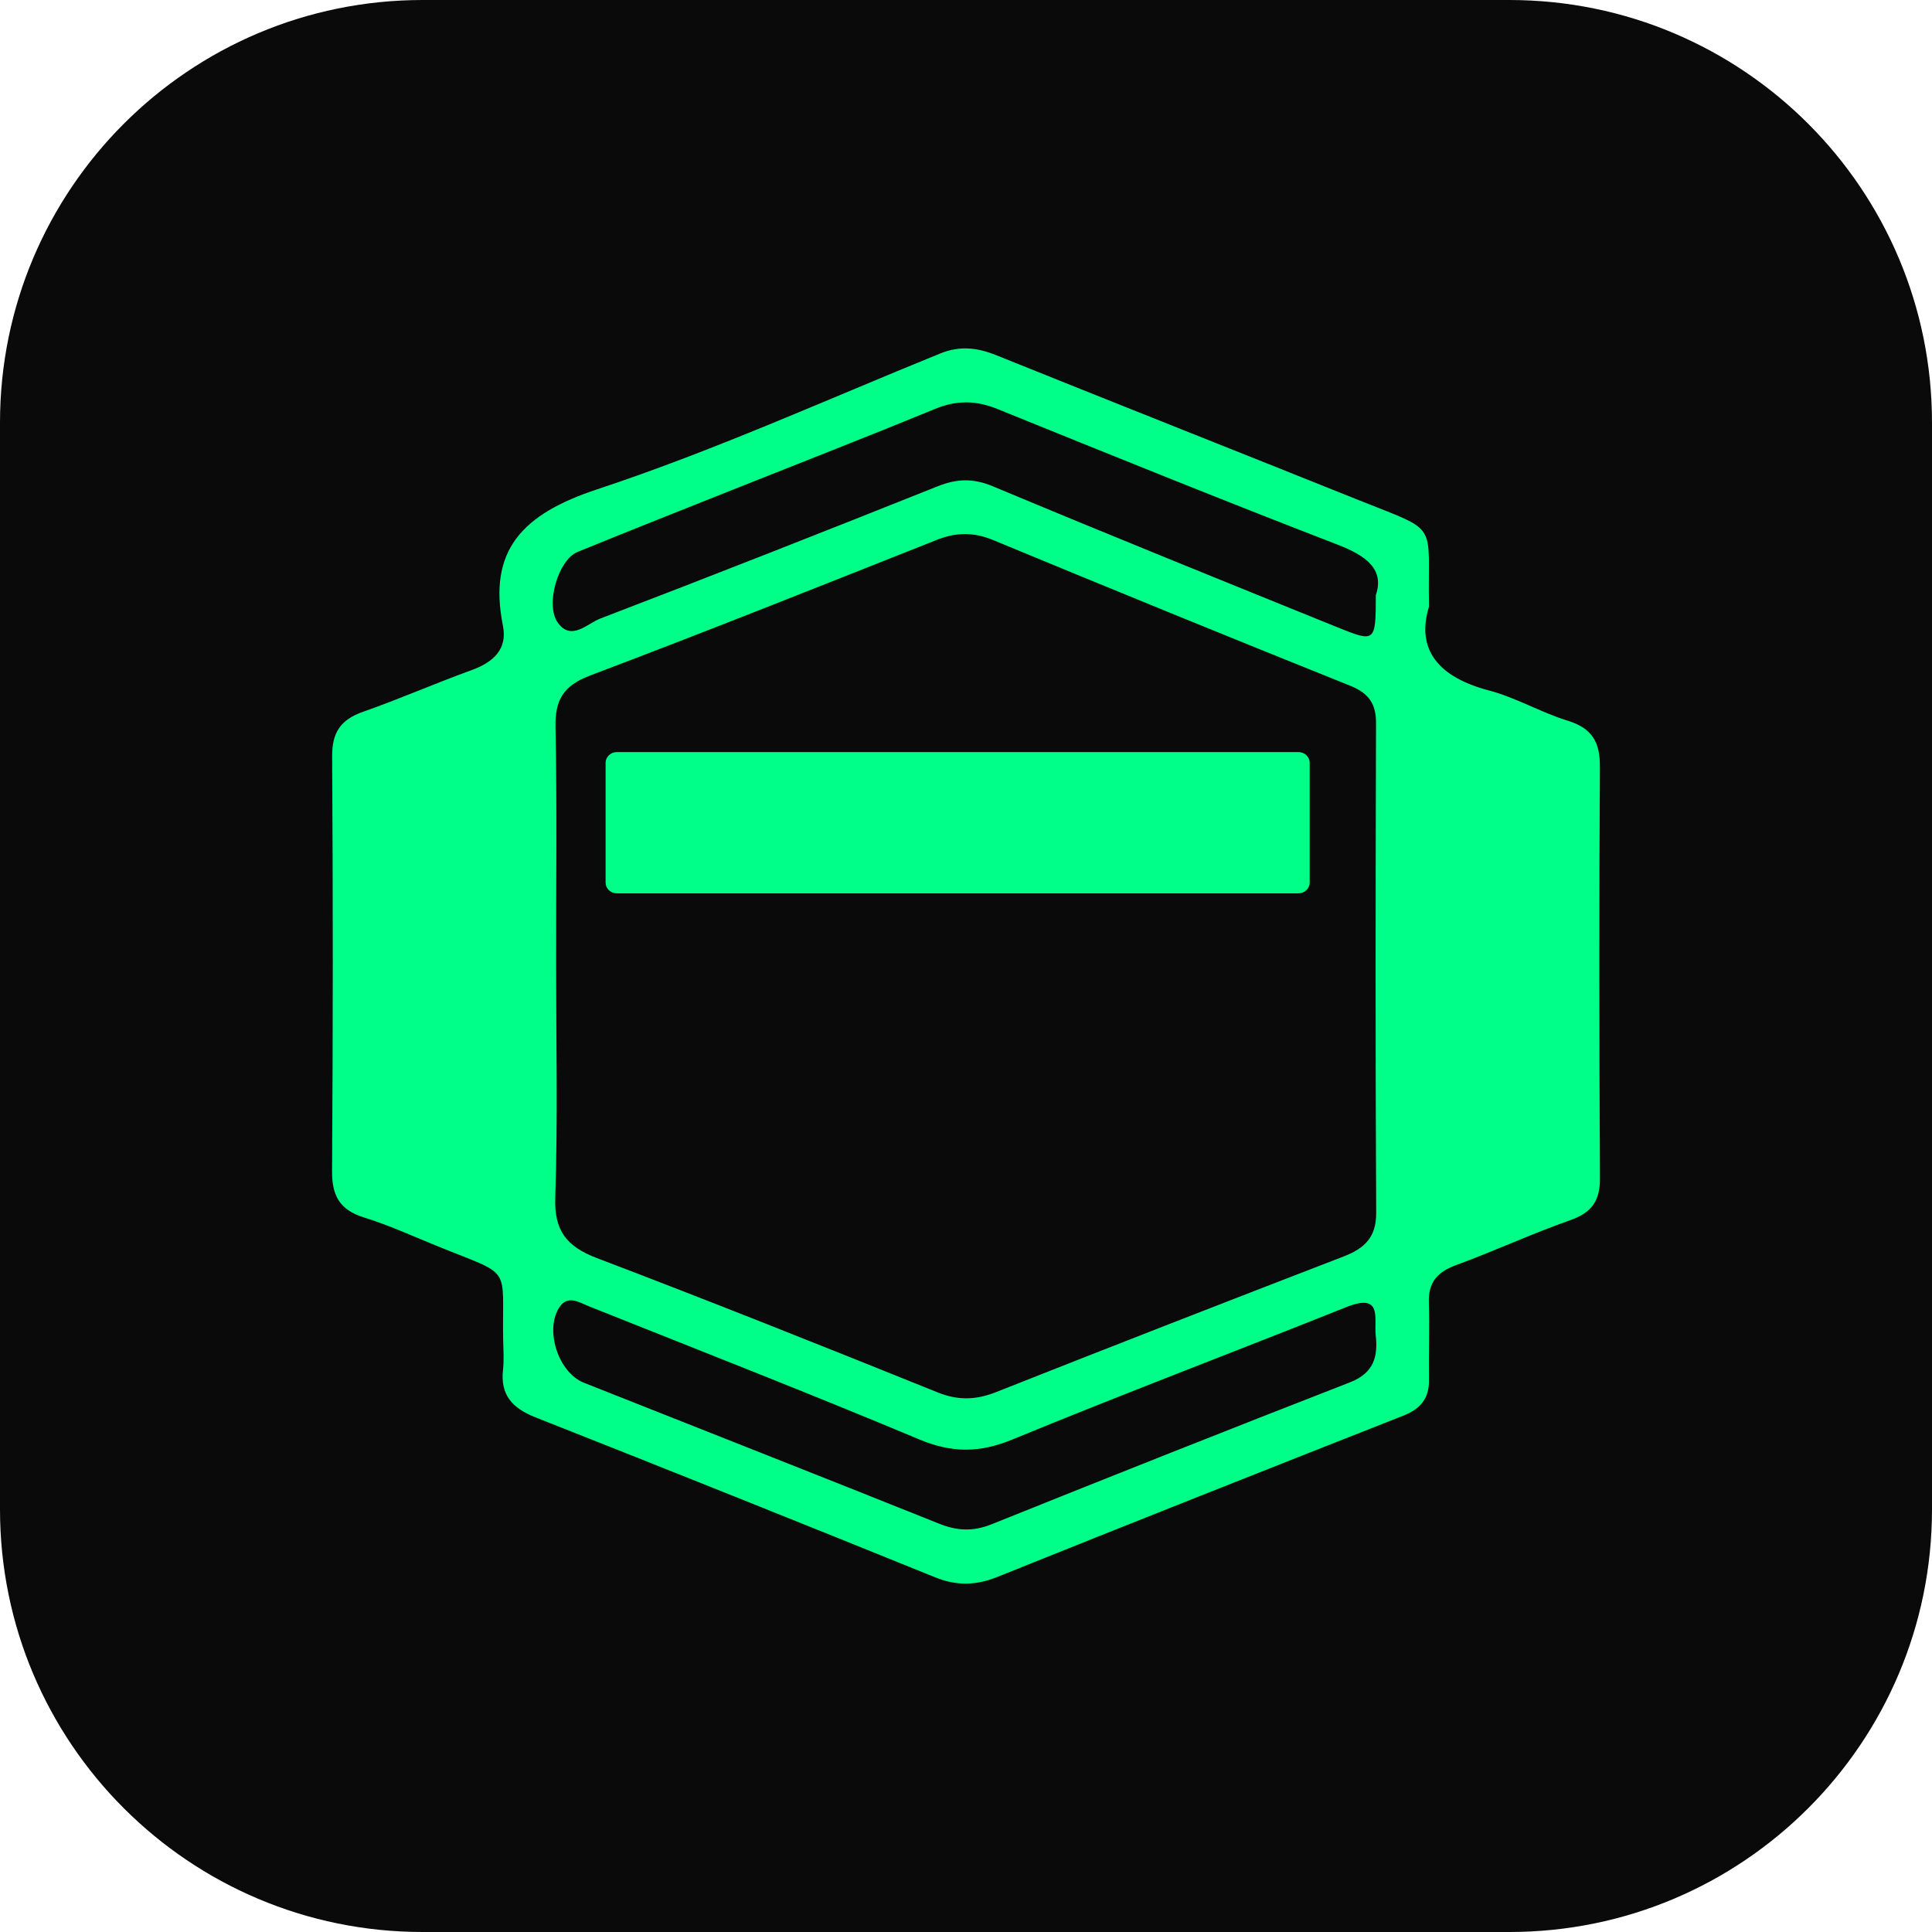
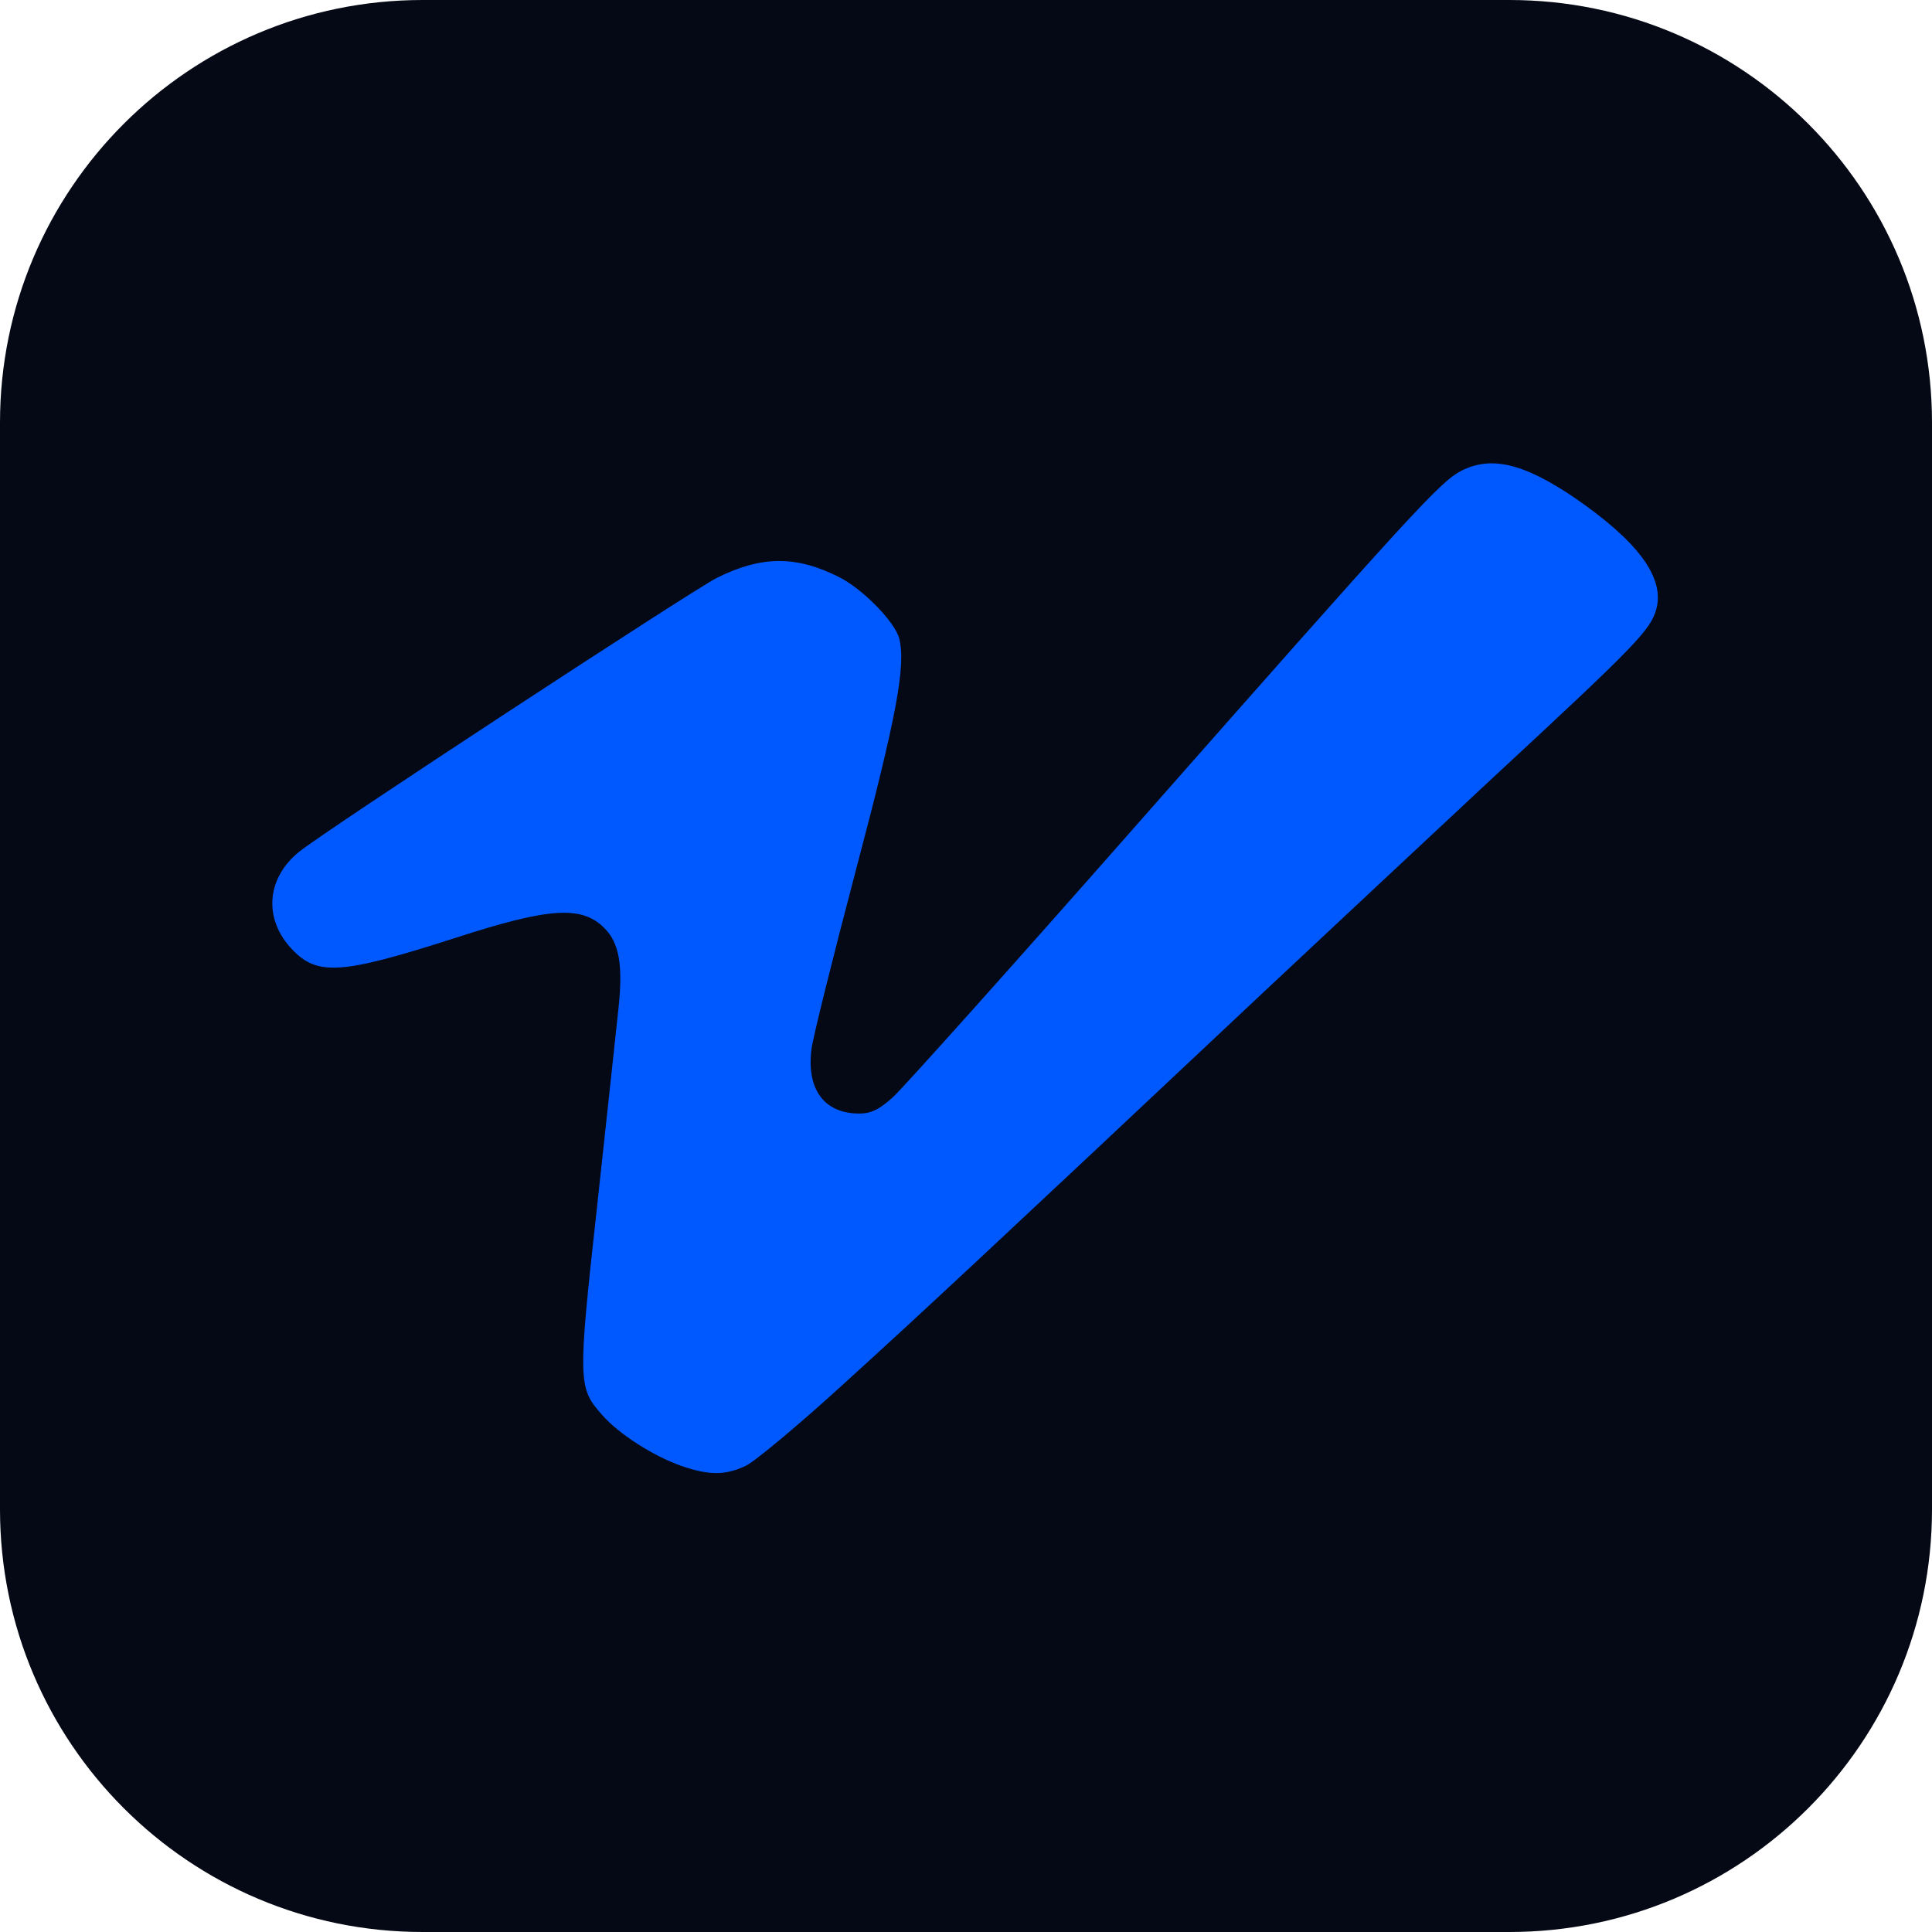
<svg xmlns="http://www.w3.org/2000/svg" viewBox="0 0 64 64">
-   <rect width="64" height="64" rx="14" fill="#0a0a0b" />
-   <svg x="11" y="11" width="42" height="42" viewBox="0 0 318.12 309.92" fill="#00ff88">
-     <path d="M275.231 64.783C271.922 75.538 277.558 82.487 290.286 85.83C297.067 87.615 303.263 91.327 309.982 93.397C316.328 95.336 318.144 98.941 318.107 105.021C317.895 139.429 317.945 173.837 318.119 208.234C318.144 213.707 316.228 216.788 310.691 218.727C300.987 222.142 291.643 226.485 281.975 230.03C277.185 231.779 275.045 234.48 275.194 239.358C275.393 245.866 275.132 252.386 275.219 258.906C275.281 263.415 273.116 266.08 268.786 267.782C234.795 281.179 200.815 294.611 166.923 308.246C161.499 310.423 156.696 310.518 151.259 308.317C117.902 294.802 84.47 281.405 50.988 268.186C45.128 265.866 42.217 262.487 42.888 256.348C43.175 253.766 42.975 251.137 42.926 248.531C42.615 229.673 45.588 233.04 26.191 225.152C20.169 222.701 14.234 219.989 8.038 218.061C1.742 216.11 -0.037 212.41 0.001 206.354C0.237 171.684 0.237 137.014 0.025 102.356C-0.012 96.55 1.991 93.206 7.727 91.196C16.934 87.96 25.868 84.033 35.037 80.714C40.599 78.691 44.033 75.372 42.876 69.589C39.069 50.624 47.753 41.558 66.541 35.348C95.829 25.663 124.011 12.885 152.59 1.273C157.542 -0.738 161.922 -0.203 166.724 1.737C197.108 13.979 227.578 26.02 257.974 38.215C278.242 46.329 274.796 43.212 275.231 64.783ZM56.214 154.456C56.214 174.016 56.649 193.588 56.002 213.124C55.741 221.262 58.702 225.295 66.454 228.246C95.07 239.132 123.5 250.471 151.868 261.916C157.119 264.034 161.586 263.867 166.712 261.833C195.677 250.363 224.704 239.061 253.781 227.853C259.181 225.771 262.006 222.951 261.981 216.895C261.769 175.955 261.819 135.003 261.943 94.063C261.956 89.233 260.201 86.532 255.411 84.616C225.501 72.623 195.664 60.428 165.903 48.102C161.001 46.068 156.609 46.115 151.769 48.031C122.804 59.512 93.876 71.065 64.724 82.082C57.906 84.664 55.94 88.34 56.065 94.967C56.45 114.801 56.201 134.634 56.214 154.456ZM261.894 61.904C264.071 55.455 259.567 52.04 252.189 49.197C223.647 38.179 195.291 26.698 166.961 15.205C161.548 13.004 156.683 12.968 151.271 15.193C135.009 21.891 118.611 28.269 102.262 34.777C88.688 40.19 75.076 45.556 61.551 51.089C56.824 53.028 53.377 64.247 56.649 68.828C60.021 73.528 64.052 69.03 67.25 67.805C95.568 56.954 123.774 45.853 151.918 34.61C156.783 32.671 160.864 32.528 165.853 34.622C194.545 46.627 223.398 58.287 252.239 69.97C261.806 73.837 261.856 73.718 261.894 61.904ZM261.844 247.46C261.471 243.225 263.536 236.931 254.478 240.548C226.571 251.708 198.439 262.345 170.668 273.778C162.469 277.145 155.551 277.181 147.364 273.754C119.917 262.249 92.171 251.41 64.513 240.369C61.912 239.334 58.914 237.205 56.761 241.036C53.464 246.889 56.973 257.062 63.194 259.525C92.881 271.315 122.63 282.987 152.279 294.873C156.87 296.717 160.852 296.896 165.53 295.016C195.416 282.999 225.364 271.113 255.386 259.43C261.483 257.05 262.478 252.862 261.844 247.46Z" />
-     <path d="M242.484 136.728H71.456C69.901 136.728 68.632 135.515 68.632 134.028V103.986C68.632 102.499 69.901 101.285 71.456 101.285H242.472C244.027 101.285 245.296 102.499 245.296 103.986V134.028C245.296 135.515 244.027 136.728 242.484 136.728Z" />
+   <rect width="64" height="64" rx="14" fill="#050915" />
+   <svg x="9" y="14" width="46" height="36" viewBox="0 0 320 234" fill="#0059ff">
+     <path d="M94.4 232.2C87.9 229.9 79.9 224.8 76.1 220.4C70.6 214.2 70.5 212.9 75.0 172.3C77.2 152.1 79.4 131.6 79.9 126.9C81.0 116.9 80.1 111.7 76.7 108.3C71.5 103.0 64.0 103.5 42.4 110.5C15.3 119.2 10.2 119.4 4.1 112.5C-1.9 105.6 -1.0 96.6 6.3 90.7C12.3 85.8 96.5 30.7 102.5 27.6C112.9 22.4 120.9 22.4 130.8 27.4C136.3 30.2 143.6 37.7 144.6 41.5C146.2 47.7 144.0 59.5 134.6 95.0C129.3 115.1 124.7 133.6 124.4 136.1C123.2 145.4 127.3 151.0 135.4 151.0C138.1 151.0 140.0 150.1 143.2 147.2C145.4 145.2 170.7 117.0 199.3 84.5C263.2 12.0 269.3 5.4 274.1 2.9C281.0 -0.6 288.4 1.1 300.1 9.0C314.8 19.1 321.0 27.4 319.1 34.7C317.7 39.6 314.9 42.6 281.0 74.0C265.4 88.6 241.8 110.6 228.6 123.0C164.8 183.0 149.1 197.6 131.7 213.4C121.4 222.8 111.2 231.3 109.2 232.2C104.5 234.4 100.8 234.4 94.4 232.2Z" />
  </svg>
</svg>
